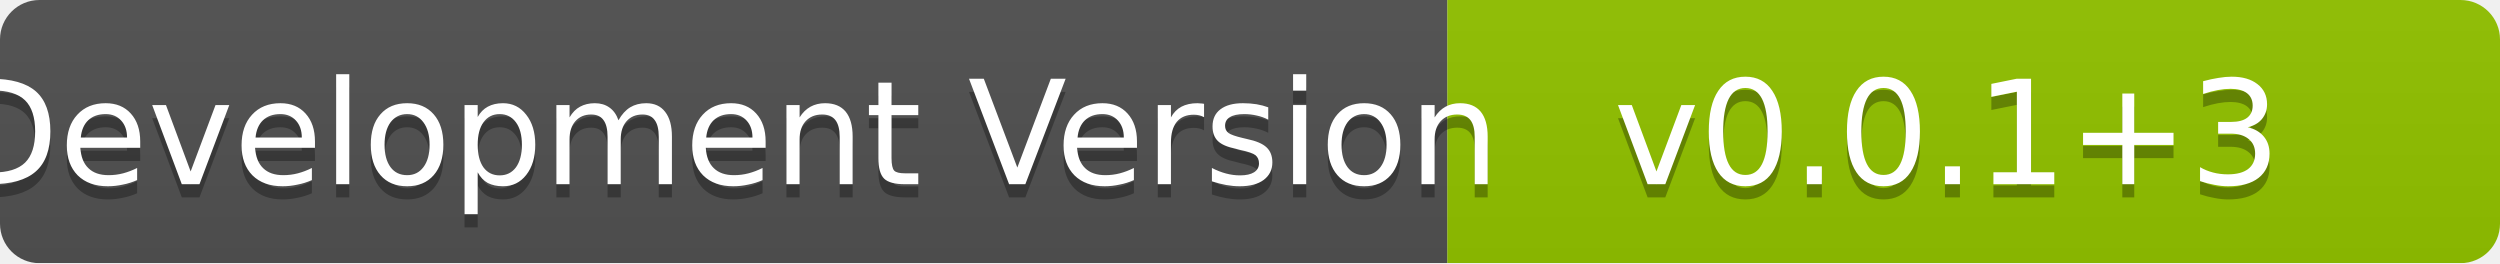
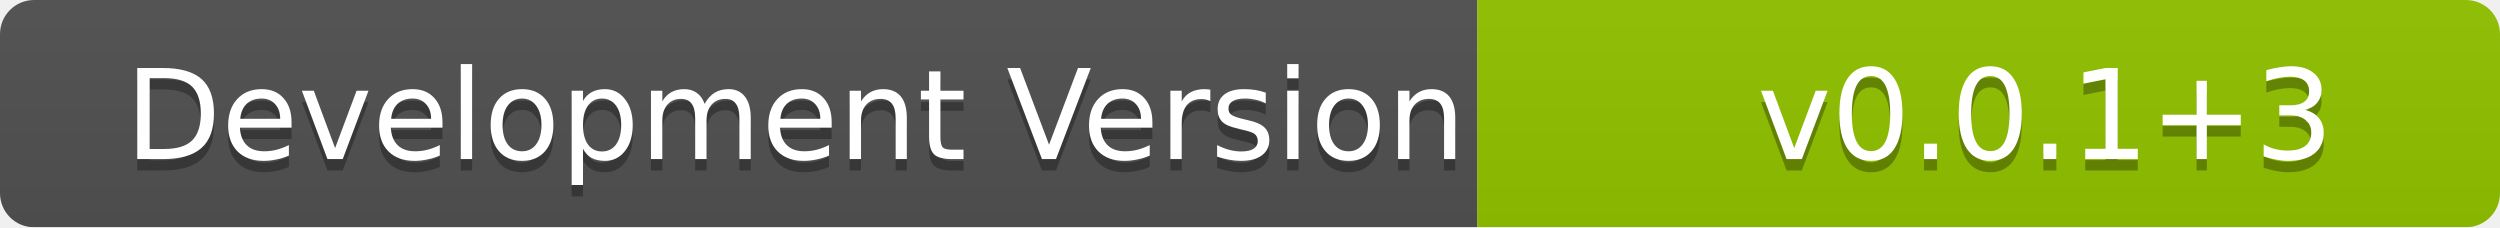
- <svg xmlns="http://www.w3.org/2000/svg" width="190" height="20">
+ <svg xmlns="http://www.w3.org/2000/svg" width="220" height="20">
  <linearGradient id="b" x2="0" y2="100%">
    <stop offset="0" stop-color="#555" stop-opacity=".1" />
    <stop offset="1" stop-opacity=".1" />
  </linearGradient>
  <mask id="a">
-     <rect width="190" height="20" rx="3" fill="#fff" />
+     <rect width="220" height="20" rx="3" fill="#fff" />
  </mask>
  <g mask="url(#a)">
-     <path fill="#555" d="M0 0h110v20H0z" />
-     <path fill="#97CA00" d="M110 0h80v20h-80z" />
-     <path fill="url(#b)" d="M0 0h190v20H0z" />
+     <path fill="#555" d="M0 0h130v20H0z" />
+     <path fill="#97CA00" d="M130 0h90v20h-90z" />
+     <path fill="url(#b)" d="M0 0h220v20H0z" />
  </g>
  <g fill="#fff" text-anchor="middle" font-family="Verdana,Geneva,DejaVu Sans,sans-serif" font-size="11">
-     <text x="55" y="15" fill="#010101" fill-opacity=".3">Development Version</text>
-     <text x="148" y="15" fill="#010101" fill-opacity=".3">v0.0.1+3</text>
-     <text x="55" y="14">Development Version</text>
-     <text x="148" y="14">v0.0.1+3</text>
+     <text x="70" y="15" fill="#010101" fill-opacity=".3">Development Version</text>
+     <text x="180" y="15" fill="#010101" fill-opacity=".3">v0.0.1+3</text>
+     <text x="70" y="14">Development Version</text>
+     <text x="180" y="14">v0.0.1+3</text>
  </g>
</svg>
